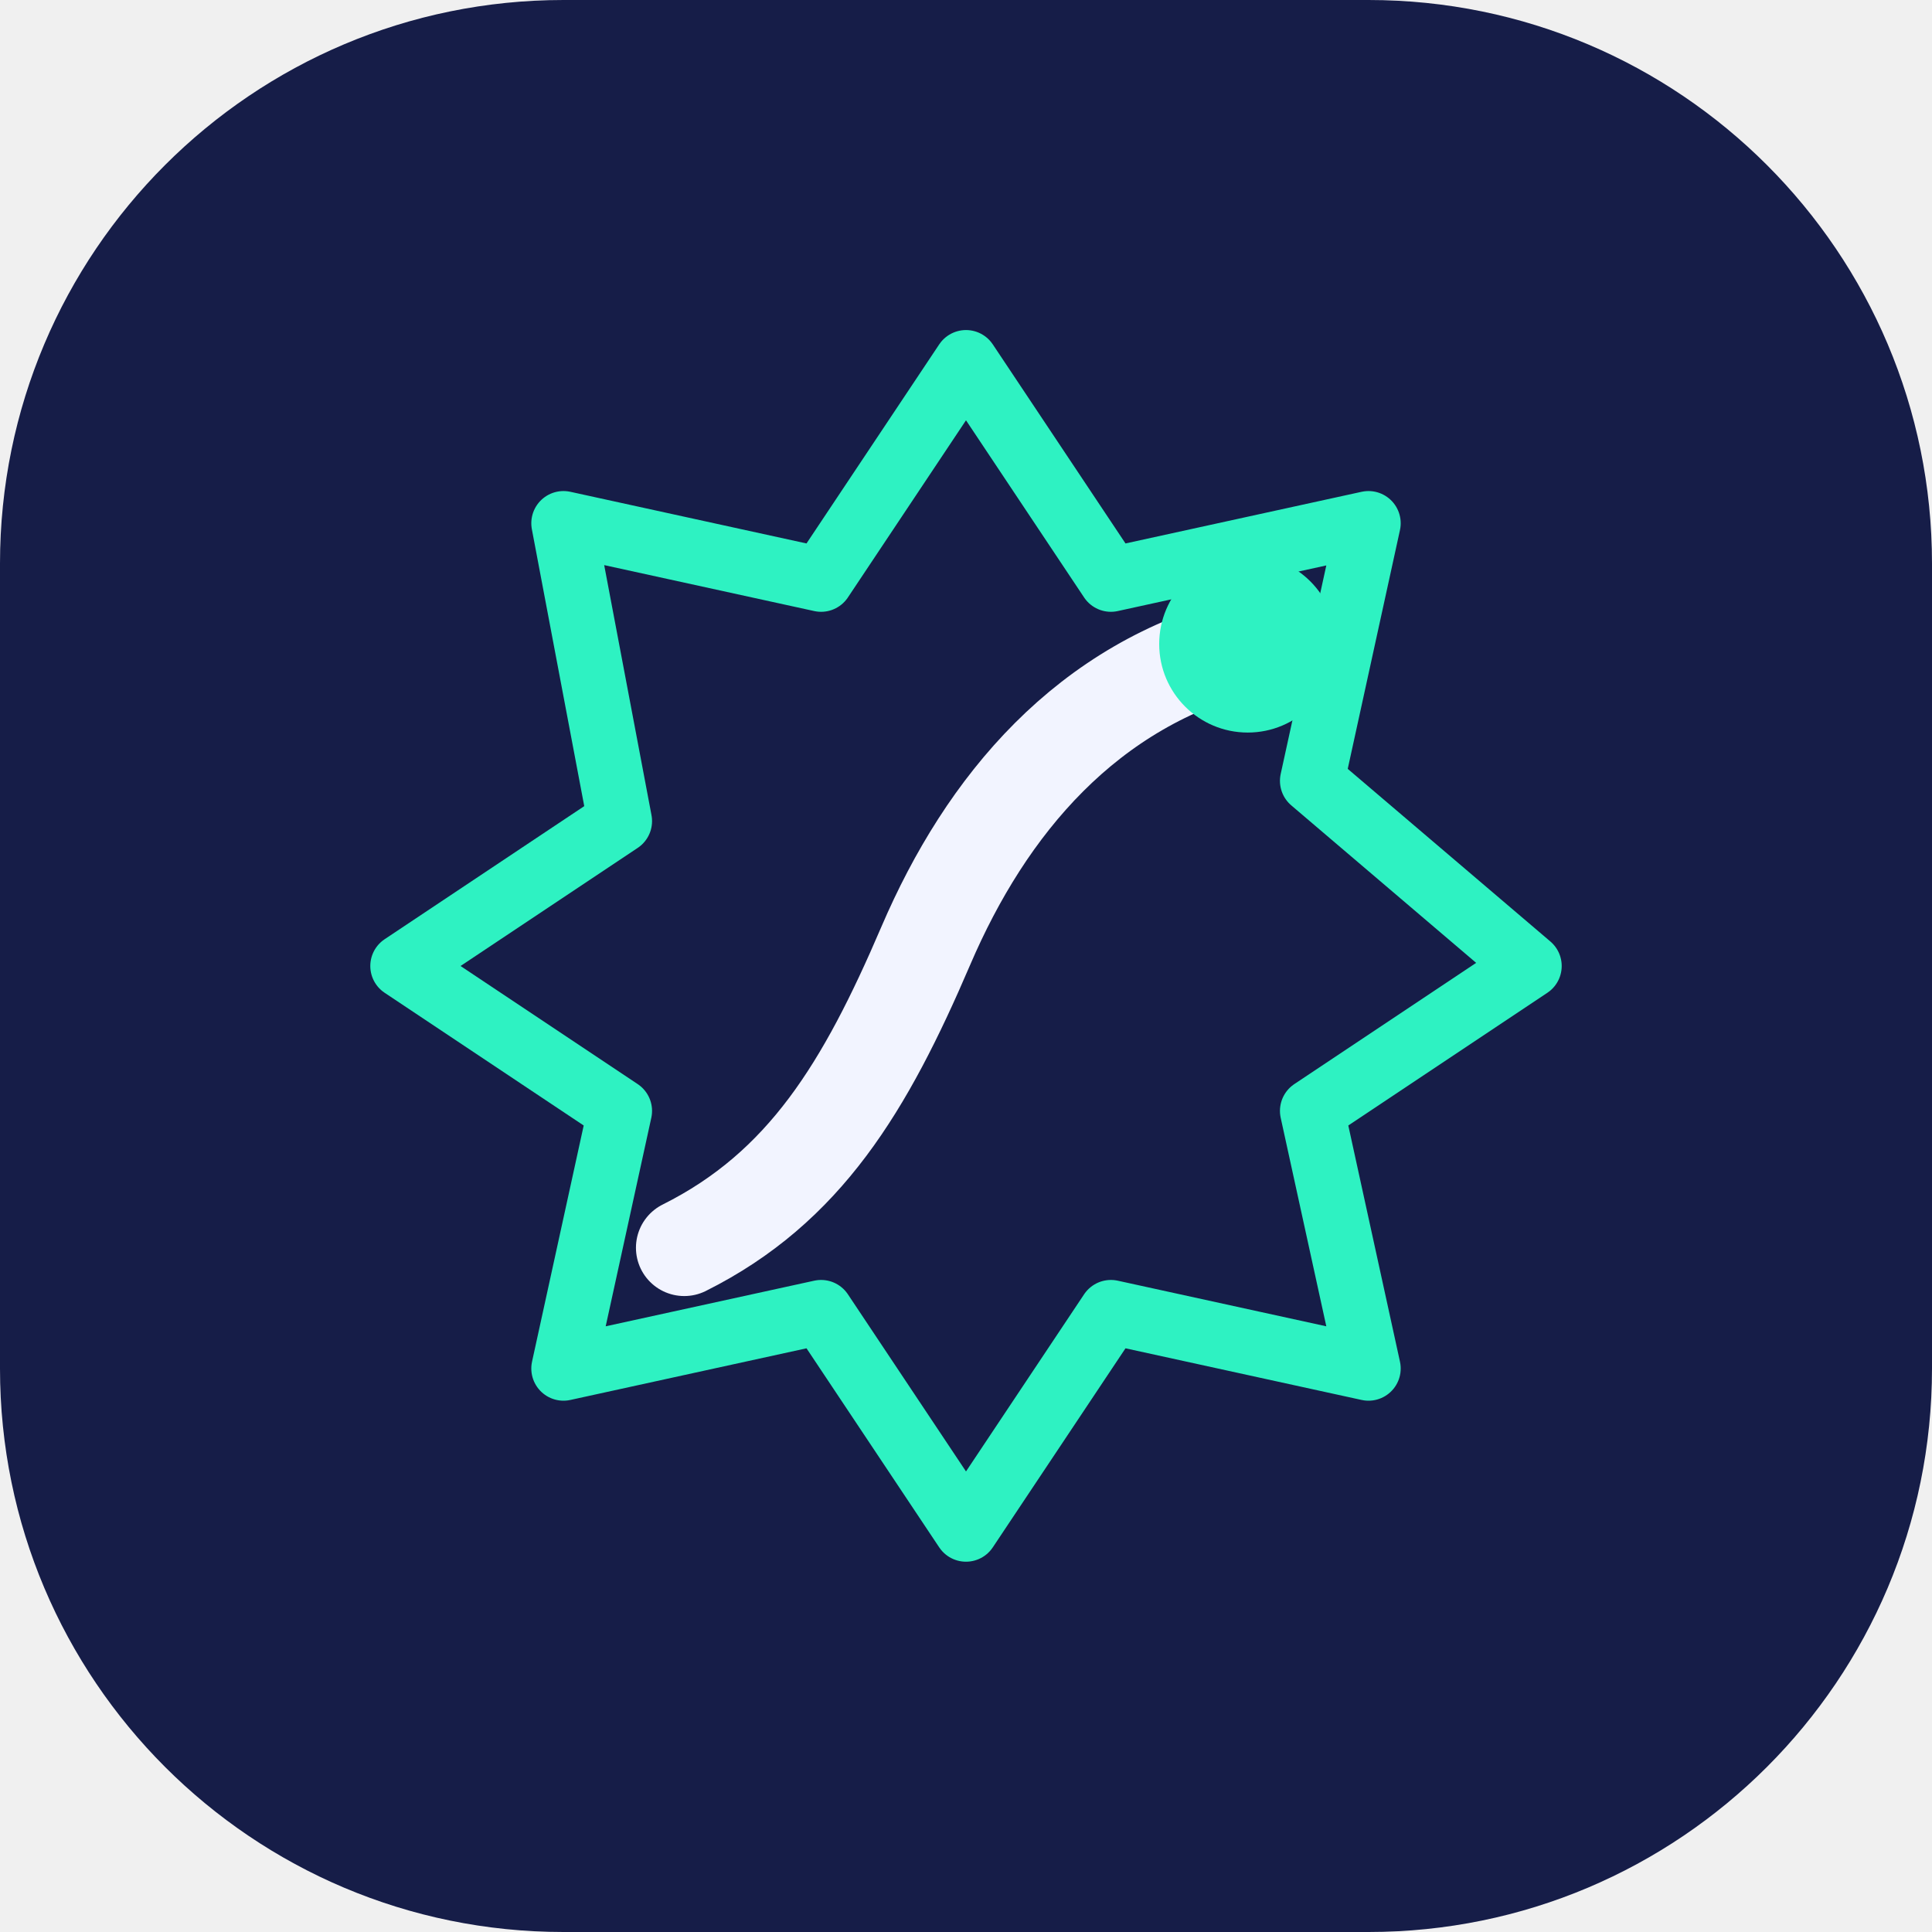
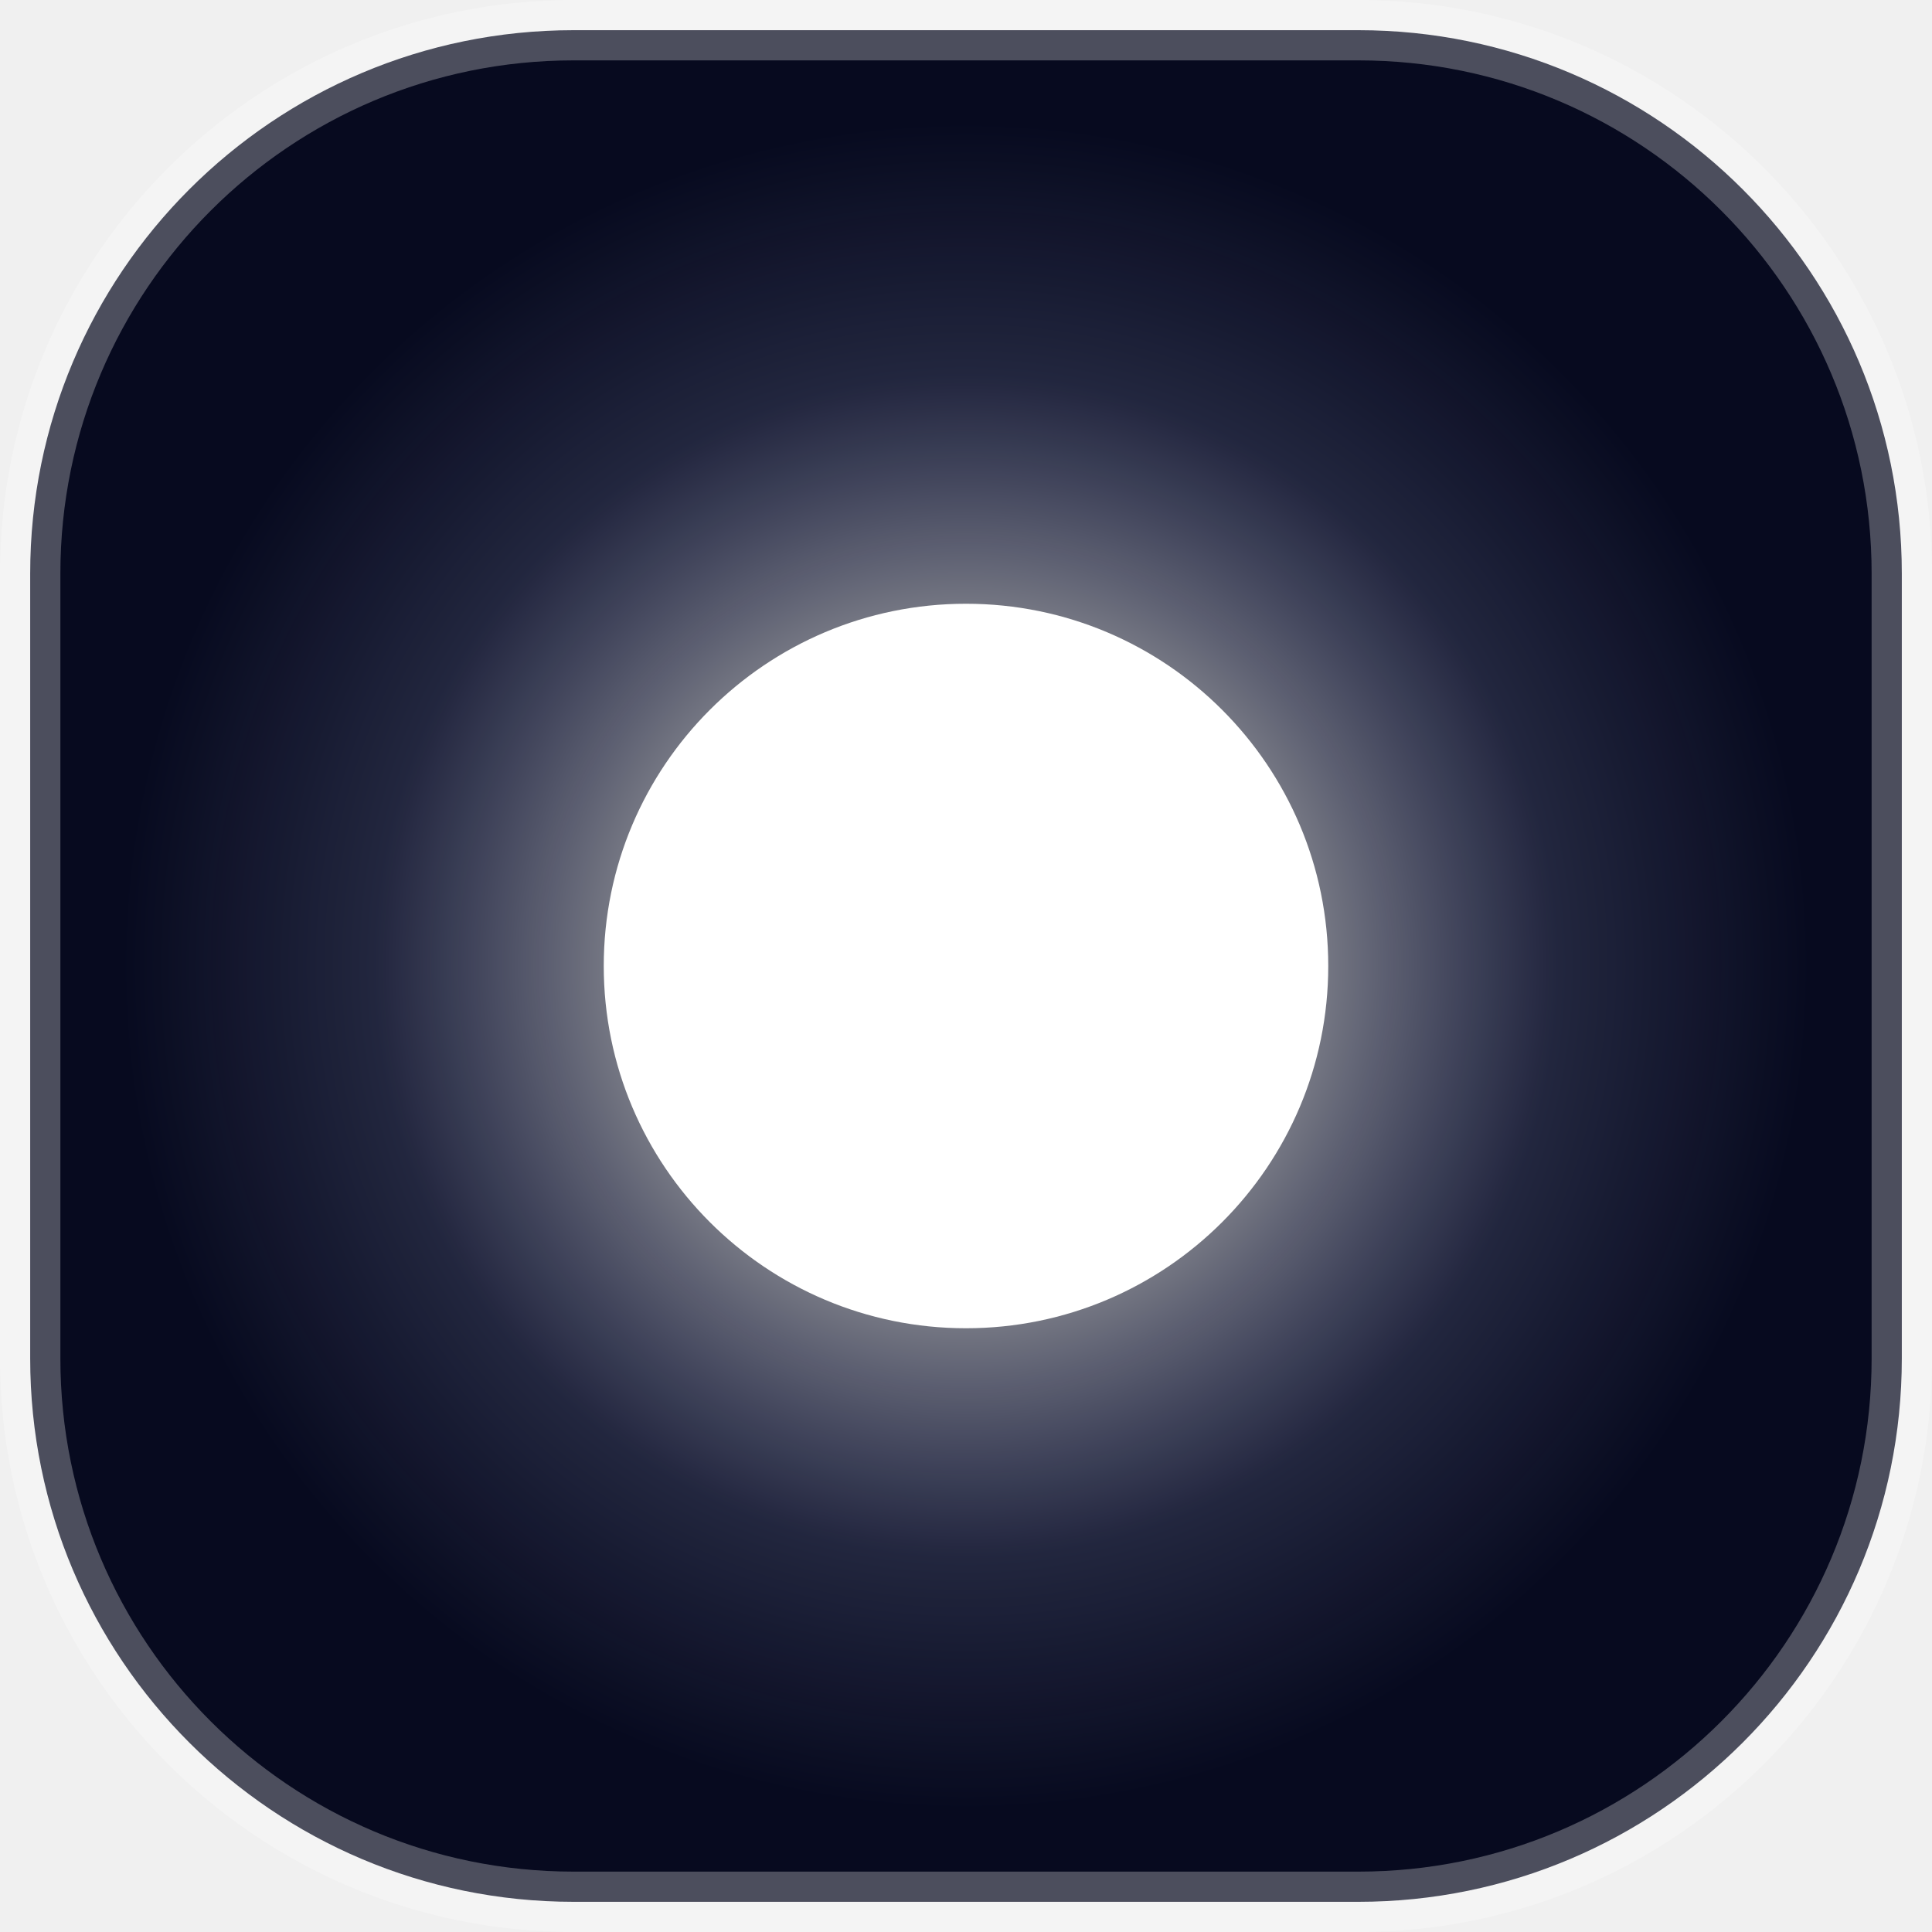
<svg xmlns="http://www.w3.org/2000/svg" viewBox="0 0 48 48" fill="none">
-   <rect width="48" height="48" rx="14" fill="#161D48" />
-   <path d="M24 9l3.6 5.4L34 13l-1.4 6.4L38 24l-5.4 3.6L34 34l-6.4-1.4L24 38l-3.6-5.4L14 34l1.4-6.4L10 24l5.4-3.6L14 13l6.4 1.4Z" stroke="#2EF2C2" stroke-width="1.6" stroke-linejoin="round" />
-   <path d="M17 31c3-1.5 4.5-4 6-7.5S27 17 31 16" stroke="#F2F4FF" stroke-width="2.4" stroke-linecap="round" />
-   <circle cx="31" cy="16" r="2.2" fill="#2EF2C2" />
+   <defs>
+     <radialGradient id="g" cx="50%" cy="50%" r="50%">
+       <stop offset="0" stop-color="#FFFFFF" stop-opacity=".95" />
+       <stop offset=".42" stop-color="#FFFFFF" stop-opacity=".45" />
+       <stop offset=".7" stop-color="#C9D2FF" stop-opacity=".14" />
+       <stop offset="1" stop-color="#C9D2FF" stop-opacity="0" />
+     </radialGradient>
+   </defs>
+   <rect x=".75" y=".75" width="46.5" height="46.5" rx="13.5" fill="#070A1F" stroke="#FFFFFF" stroke-opacity=".28" stroke-width="1.5" />
+   <circle cx="24" cy="24" r="21" fill="url(#g)" />
+   <circle cx="24" cy="24" r="9" fill="#FFFFFF" />
</svg>
